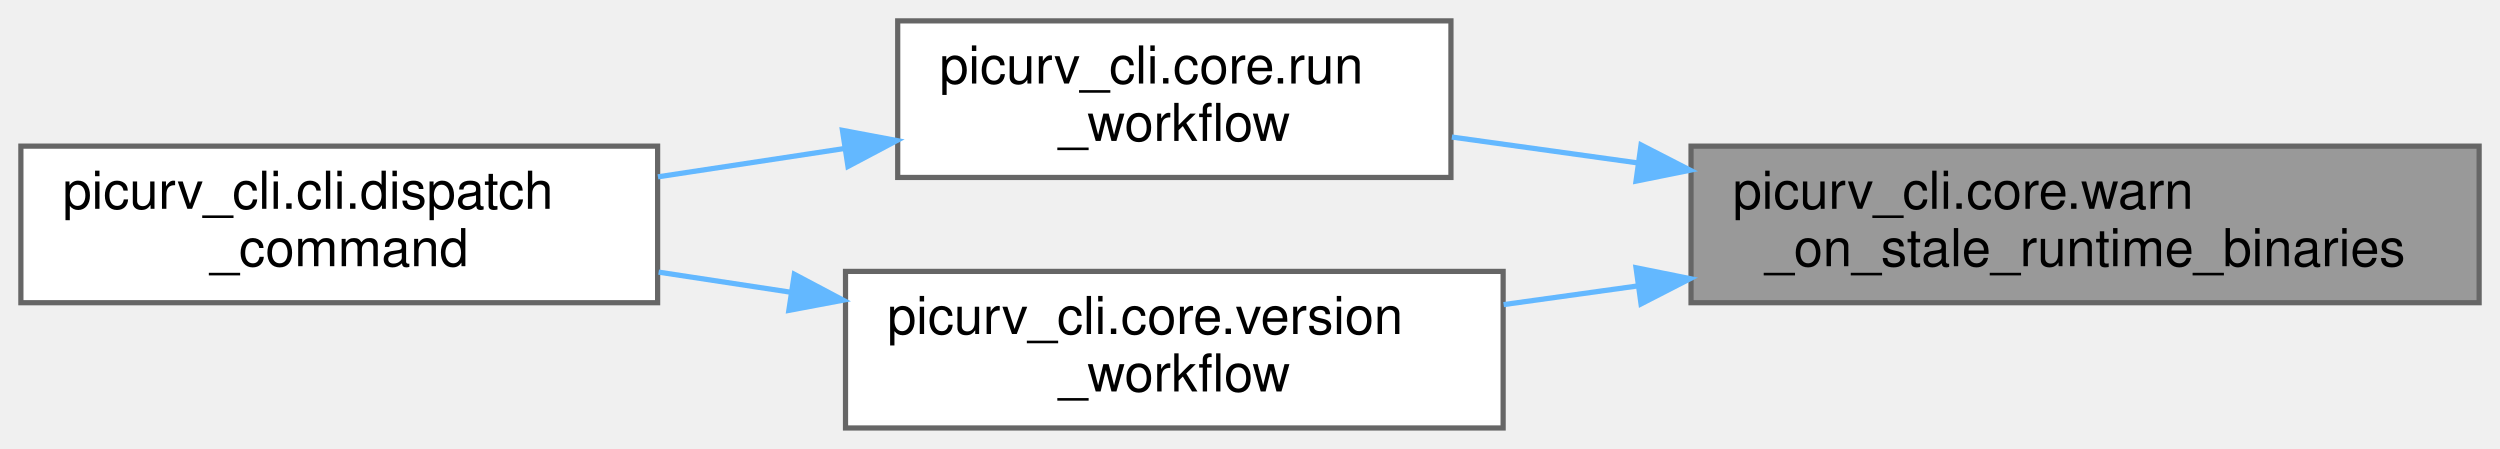
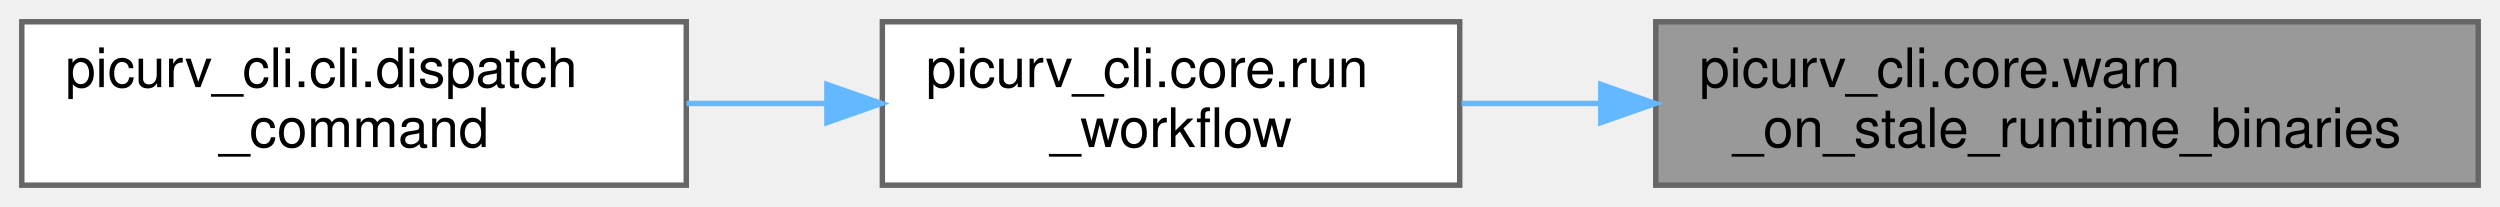
- <svg xmlns="http://www.w3.org/2000/svg" xmlns:xlink="http://www.w3.org/1999/xlink" width="479pt" height="86pt" viewBox="0.00 0.00 479.00 86.00">
-   <g id="graph0" class="graph" transform="scale(1 1) rotate(0) translate(4 82)">
+ <svg xmlns="http://www.w3.org/2000/svg" xmlns:xlink="http://www.w3.org/1999/xlink" width="459pt" height="38pt" viewBox="0.00 0.00 459.00 38.00">
+   <g id="graph0" class="graph" transform="scale(1 1) rotate(0) translate(4 34)">
    <g id="Node000001" class="node">
      <g id="a_Node000001">
        <a xlink:title="Report native executables whose build identity is not the active source.">
-           <polygon fill="#999999" stroke="#666666" points="471,-54 320,-54 320,-24 471,-24 471,-54" />
-           <text text-anchor="start" x="328" y="-42" font-family="Helvetica,sans-Serif" font-size="10.00">picurv_cli.core.warn</text>
-           <text text-anchor="middle" x="395.5" y="-31" font-family="Helvetica,sans-Serif" font-size="10.00">_on_stale_runtime_binaries</text>
+           <polygon fill="#999999" stroke="#666666" points="451,-30 300,-30 300,0 451,0 451,-30" />
+           <text text-anchor="start" x="308" y="-18" font-family="Helvetica,sans-Serif" font-size="10.00">picurv_cli.core.warn</text>
+           <text text-anchor="middle" x="375.5" y="-7" font-family="Helvetica,sans-Serif" font-size="10.00">_on_stale_runtime_binaries</text>
        </a>
      </g>
    </g>
    <g id="Node000002" class="node">
      <g id="a_Node000002">
        <a xlink:href="namespacepicurv__cli_1_1core.html#af3c335a580c984143890f7ab305c5011" target="_top" xlink:title="Main orchestrator for the 'run' command (local and Slurm modes).">
-           <polygon fill="white" stroke="#666666" points="274,-78 168,-78 168,-48 274,-48 274,-78" />
-           <text text-anchor="start" x="176" y="-66" font-family="Helvetica,sans-Serif" font-size="10.00">picurv_cli.core.run</text>
-           <text text-anchor="middle" x="221" y="-55" font-family="Helvetica,sans-Serif" font-size="10.00">_workflow</text>
+           <polygon fill="white" stroke="#666666" points="264,-30 158,-30 158,0 264,0 264,-30" />
+           <text text-anchor="start" x="166" y="-18" font-family="Helvetica,sans-Serif" font-size="10.00">picurv_cli.core.run</text>
+           <text text-anchor="middle" x="211" y="-7" font-family="Helvetica,sans-Serif" font-size="10.00">_workflow</text>
        </a>
      </g>
    </g>
    <g id="edge1_Node000001_Node000002" class="edge">
      <g id="a_edge1_Node000001_Node000002">
        <a xlink:title=" ">
-           <path fill="none" stroke="#63b8ff" d="M309.69,-50.8C297.57,-52.49 285.42,-54.18 274.18,-55.74" />
-           <polygon fill="#63b8ff" stroke="#63b8ff" points="310.42,-54.23 319.84,-49.39 309.46,-47.3 310.42,-54.23" />
-         </a>
-       </g>
-     </g>
-     <g id="Node000004" class="node">
-       <g id="a_Node000004">
-         <a xlink:href="namespacepicurv__cli_1_1core.html#a2ab548a8fd44846e9f0f889ff1dc7ea9" target="_top" xlink:title="Report, and for the status action validate, the shared build identity.">
-           <polygon fill="white" stroke="#666666" points="284,-30 158,-30 158,0 284,0 284,-30" />
-           <text text-anchor="start" x="166" y="-18" font-family="Helvetica,sans-Serif" font-size="10.00">picurv_cli.core.version</text>
-           <text text-anchor="middle" x="221" y="-7" font-family="Helvetica,sans-Serif" font-size="10.00">_workflow</text>
-         </a>
-       </g>
-     </g>
-     <g id="edge3_Node000001_Node000004" class="edge">
-       <g id="a_edge3_Node000001_Node000004">
-         <a xlink:title=" ">
-           <path fill="none" stroke="#63b8ff" d="M309.73,-27.21C301.09,-26 292.42,-24.8 284.09,-23.64" />
-           <polygon fill="#63b8ff" stroke="#63b8ff" points="309.46,-30.7 319.84,-28.61 310.42,-23.77 309.46,-30.7" />
+           <path fill="none" stroke="#63b8ff" d="M289.75,-15C281.09,-15 272.49,-15 264.34,-15" />
+           <polygon fill="#63b8ff" stroke="#63b8ff" points="289.91,-18.5 299.91,-15 289.91,-11.5 289.91,-18.5" />
        </a>
      </g>
    </g>
    <g id="Node000003" class="node">
      <g id="a_Node000003">
        <a xlink:href="namespacepicurv__cli_1_1cli.html#a41f5f5f48800b89e6c2361972ea60b3b" target="_top" xlink:title="Validate argument combinations and dispatch to command handlers.">
-           <polygon fill="white" stroke="#666666" points="122,-54 0,-54 0,-24 122,-24 122,-54" />
-           <text text-anchor="start" x="8" y="-42" font-family="Helvetica,sans-Serif" font-size="10.00">picurv_cli.cli.dispatch</text>
-           <text text-anchor="middle" x="61" y="-31" font-family="Helvetica,sans-Serif" font-size="10.00">_command</text>
+           <polygon fill="white" stroke="#666666" points="122,-30 0,-30 0,0 122,0 122,-30" />
+           <text text-anchor="start" x="8" y="-18" font-family="Helvetica,sans-Serif" font-size="10.00">picurv_cli.cli.dispatch</text>
+           <text text-anchor="middle" x="61" y="-7" font-family="Helvetica,sans-Serif" font-size="10.00">_command</text>
        </a>
      </g>
    </g>
    <g id="edge2_Node000002_Node000003" class="edge">
      <g id="a_edge2_Node000002_Node000003">
        <a xlink:title=" ">
-           <path fill="none" stroke="#63b8ff" d="M157.68,-53.53C145.95,-51.75 133.71,-49.89 122.06,-48.12" />
-           <polygon fill="#63b8ff" stroke="#63b8ff" points="157.41,-57.03 167.83,-55.07 158.47,-50.11 157.41,-57.03" />
-         </a>
-       </g>
-     </g>
-     <g id="edge4_Node000004_Node000003" class="edge">
-       <g id="a_edge4_Node000004_Node000003">
-         <a xlink:title=" ">
-           <path fill="none" stroke="#63b8ff" d="M147.63,-25.99C139.12,-27.29 130.51,-28.59 122.19,-29.86" />
-           <polygon fill="#63b8ff" stroke="#63b8ff" points="148.19,-29.45 157.55,-24.49 147.14,-22.53 148.19,-29.45" />
+           <path fill="none" stroke="#63b8ff" d="M147.62,-15C139.15,-15 130.48,-15 122.05,-15" />
+           <polygon fill="#63b8ff" stroke="#63b8ff" points="147.82,-18.5 157.82,-15 147.82,-11.5 147.82,-18.5" />
        </a>
      </g>
    </g>
  </g>
</svg>
